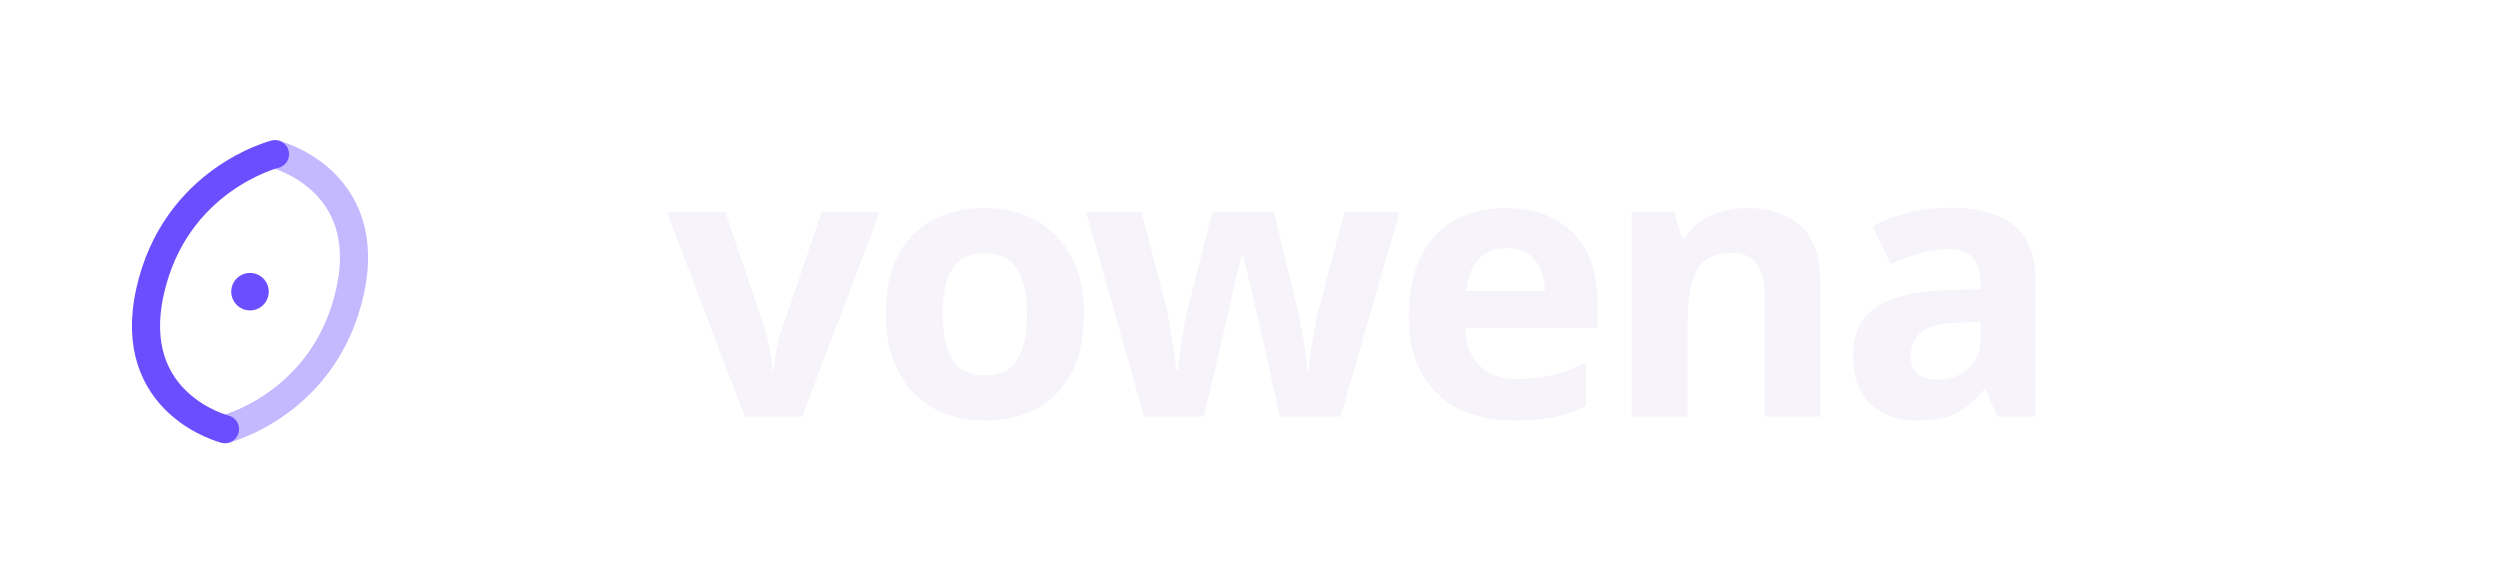
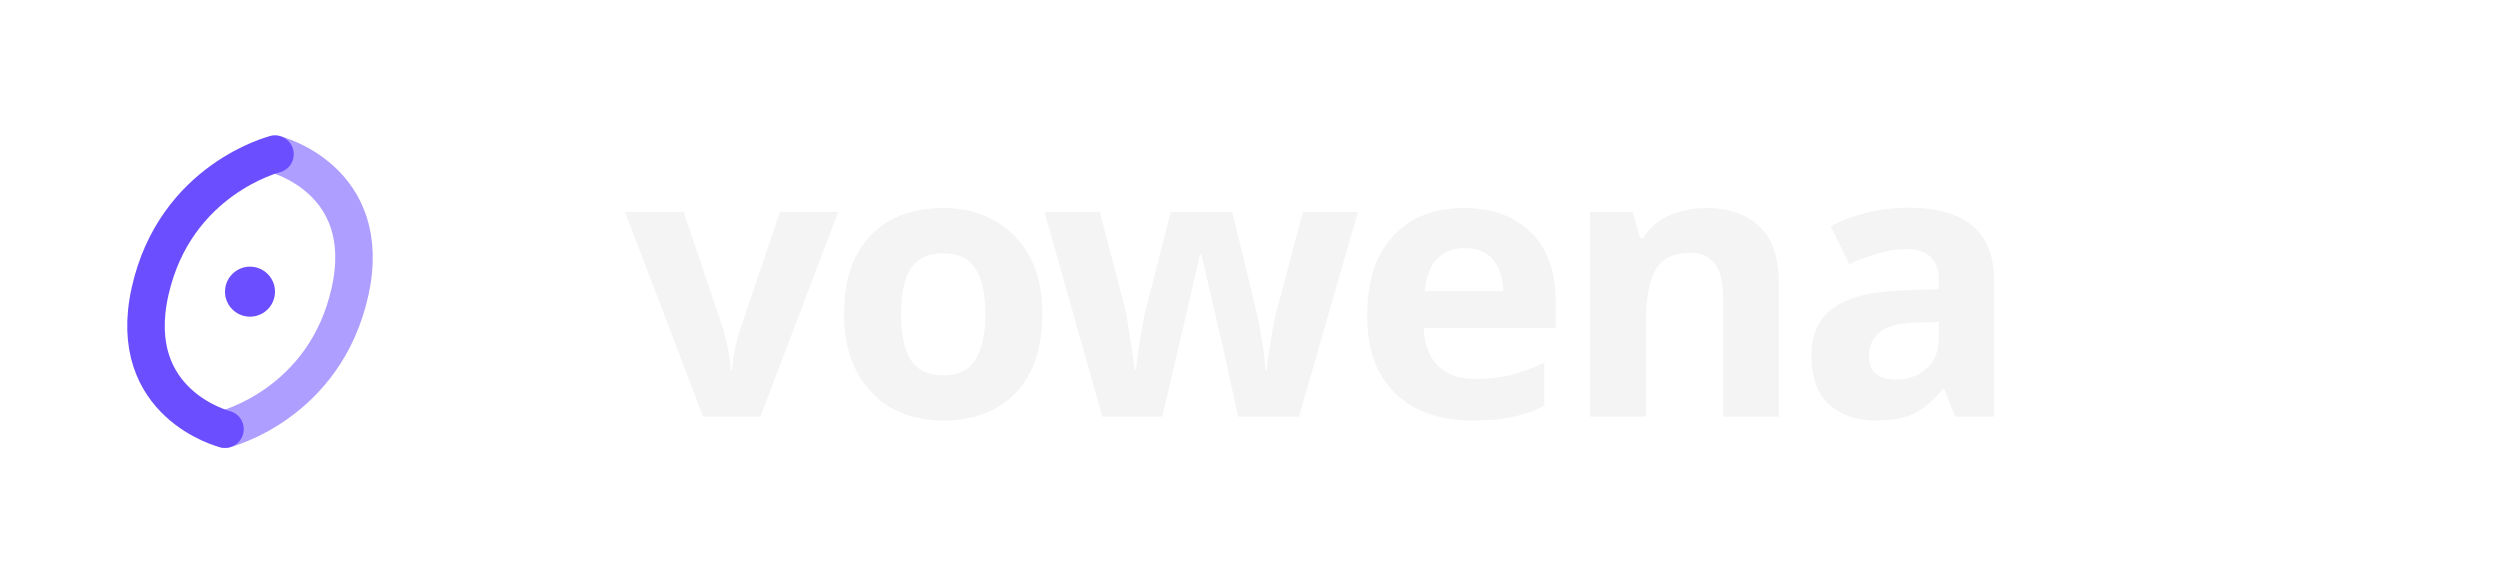
<svg xmlns="http://www.w3.org/2000/svg" width="120" height="28" viewBox="0 0 120 28" fill="none">
  <g transform="translate(0, 2) scale(0.3)">
-     <path d="M44 18C44 18 28 22 24 40C20 58 36 62 36 62" stroke="#6B4EFF" stroke-width="4.5" stroke-linecap="round" fill="none" />
-     <path d="M36 62C36 62 52 58 56 40C60 22 44 18 44 18" stroke="#6B4EFF" stroke-width="4.5" stroke-linecap="round" fill="none" opacity="0.4" />
-     <circle cx="40" cy="40" r="3" fill="#6B4EFF" />
+     <path d="M44 18C44 18 28 22 24 40C20 58 36 62 36 62" stroke="#6B4EFF" stroke-width="6" stroke-linecap="round" fill="none" />
+     <path d="M36 62C36 62 52 58 56 40C60 22 44 18 44 18" stroke="#6B4EFF" stroke-width="6" stroke-linecap="round" fill="none" opacity="0.55" />
+     <circle cx="40" cy="40" r="4" fill="#6B4EFF" />
  </g>
-   <text x="32" y="20" fill="#F6F4FA" font-family="DM Sans, system-ui, sans-serif" font-size="18" font-weight="600" letter-spacing="-0.03em">vowena</text>
+   <text x="30" y="20" fill="#F4F4F5" font-family="DM Sans, system-ui, sans-serif" font-size="18" font-weight="600" letter-spacing="-0.03em">vowena</text>
</svg>
